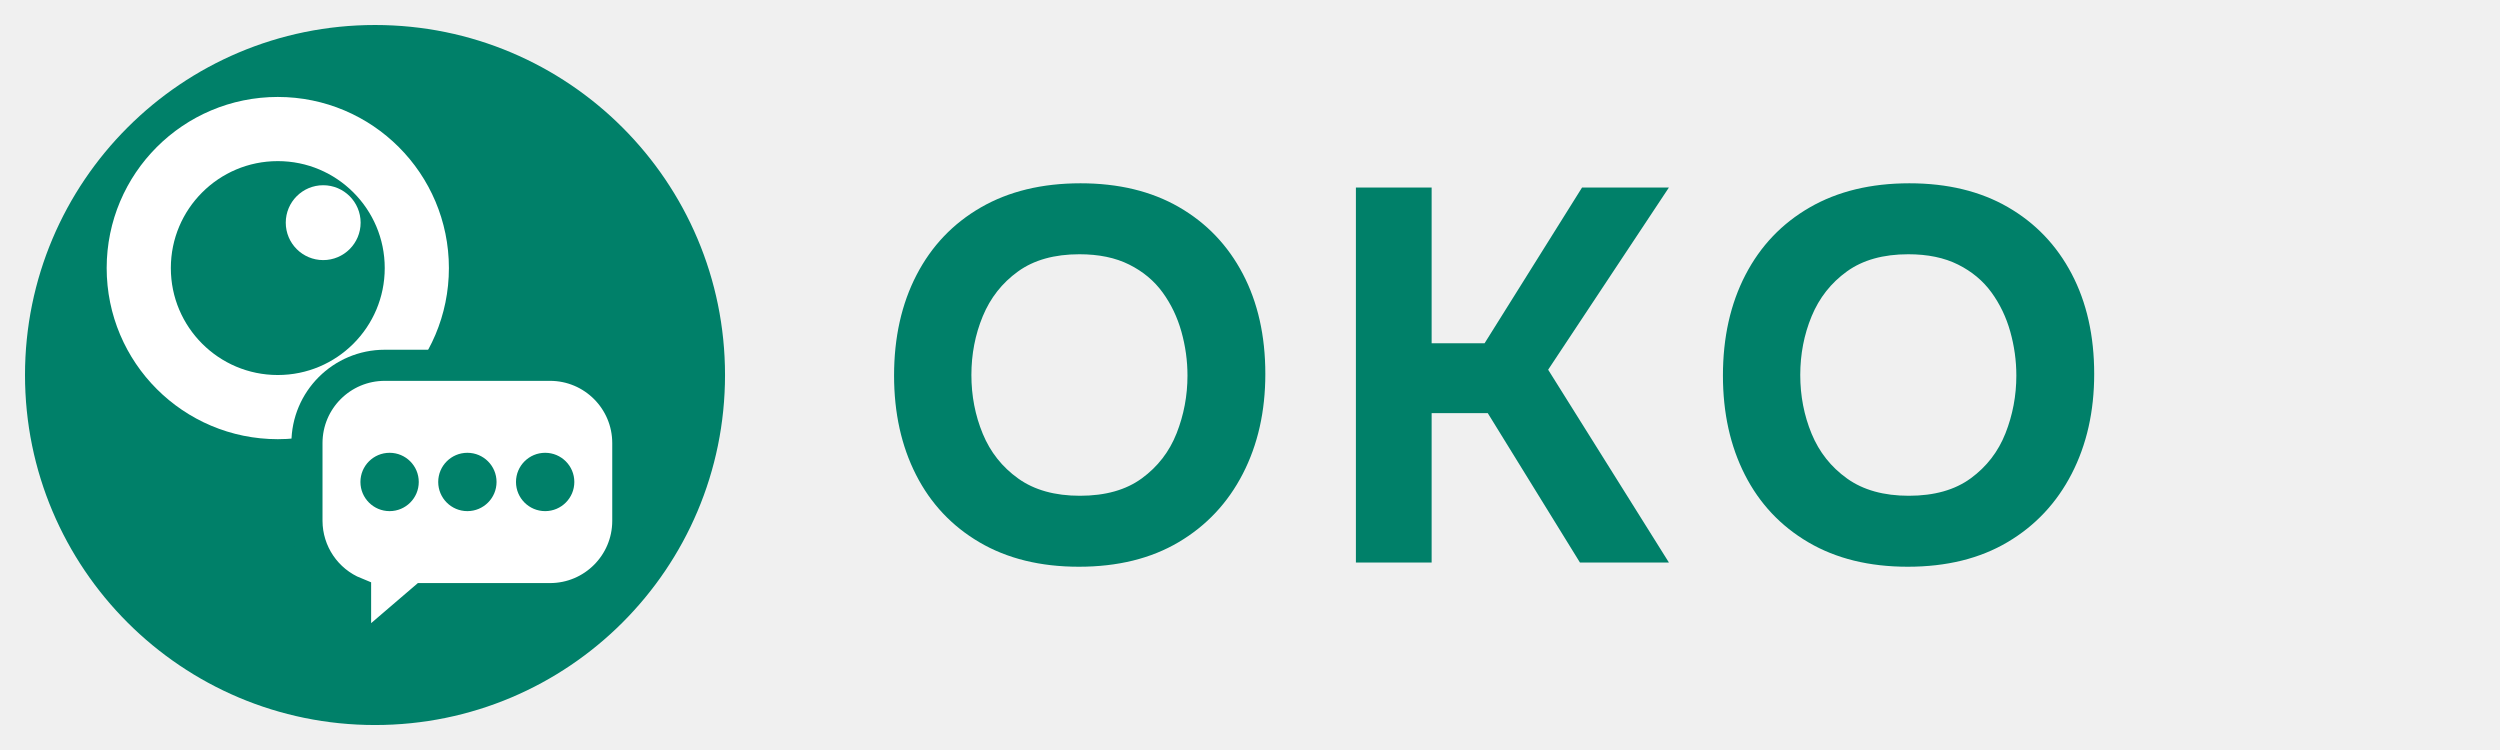
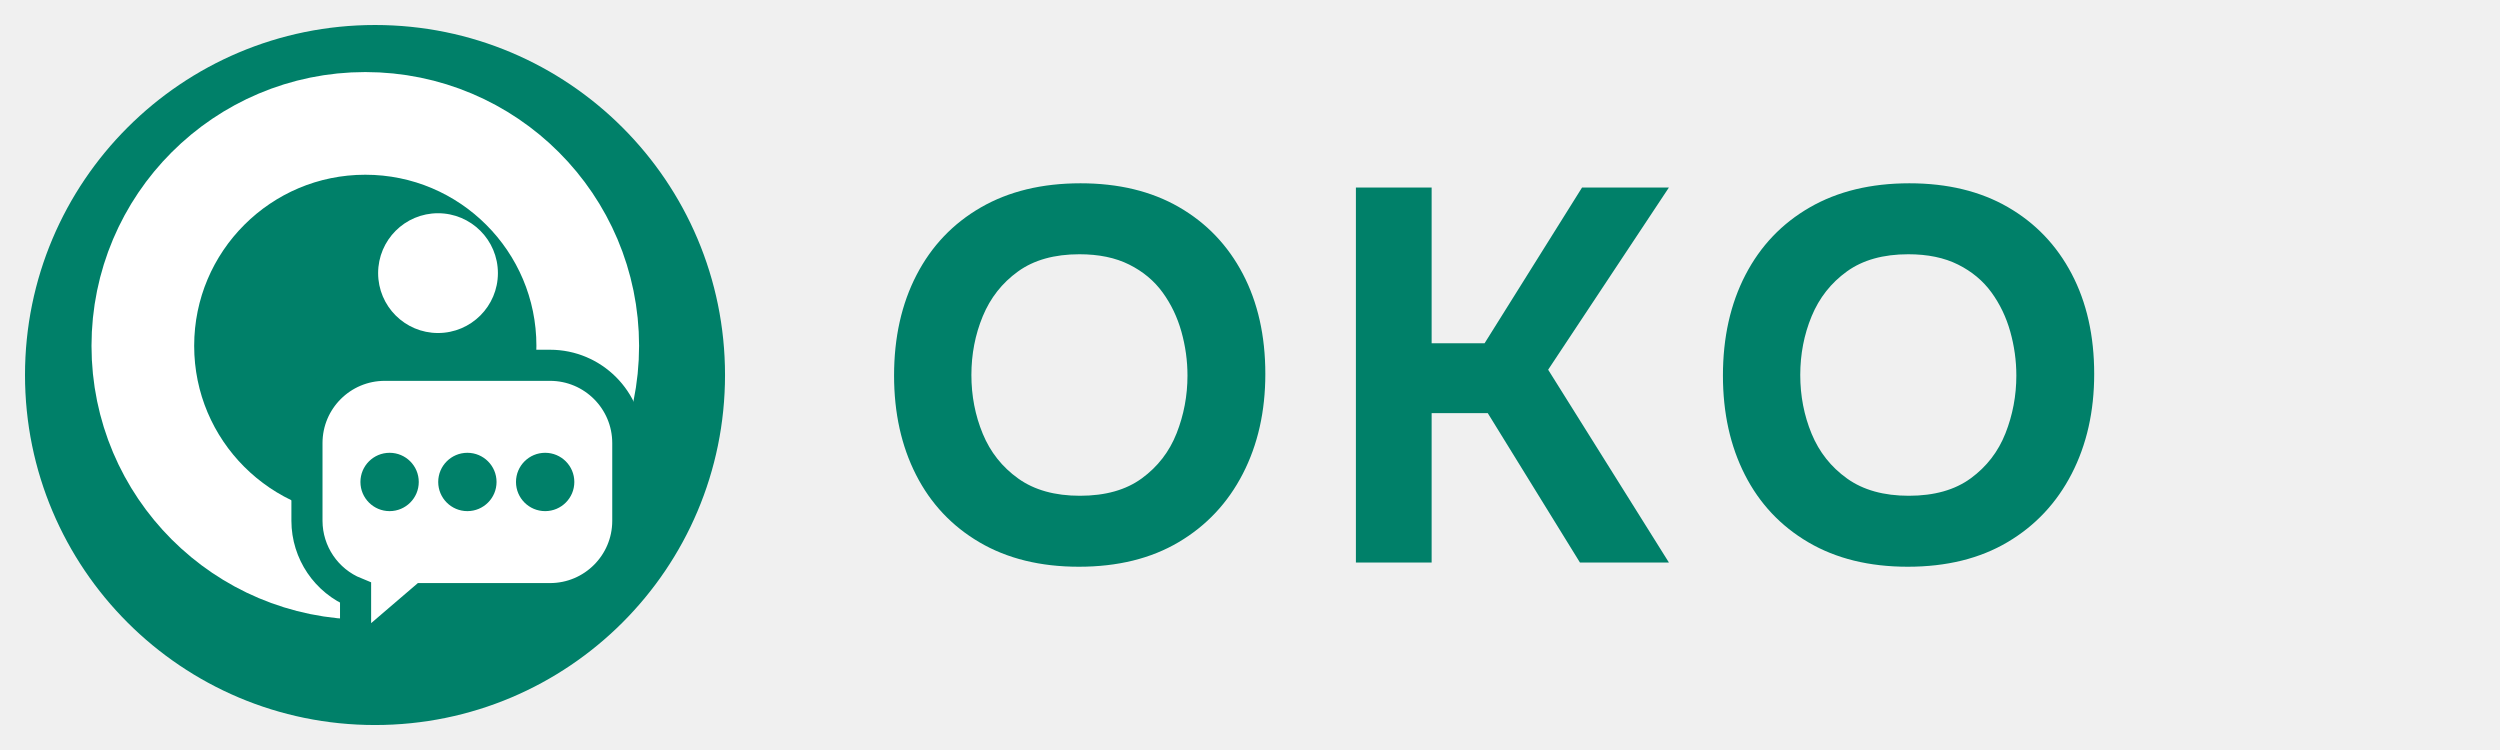
<svg xmlns="http://www.w3.org/2000/svg" viewBox="0 0 200 60" width="200" height="60">
  <g transform="translate(-12.00 -12.00) scale(0.7778)">
    <circle cx="54" cy="54" r="36" fill="#008069" />
-     <circle cx="44" cy="43" r="14.30" fill="none" stroke="#FFFFFF" stroke-width="6.60" />
-     <circle cx="48.67" cy="38.33" r="3.85" fill="#FFFFFF" />
+     <circle cx="53" cy="51" r="22.88" fill="none" stroke="#FFFFFF" stroke-width="10.56" />
+     <circle cx="60.48" cy="43.52" r="6.16" fill="#FFFFFF" />
    <path d="M55 53h17a8 8 0 0 1 8 8v8a8 8 0 0 1-8 8h-13l-7 6v-6.6a8 8 0 0 1-5-7.4v-8a8 8 0 0 1 8-8z" fill="#FFFFFF" stroke="#008069" stroke-width="3.2" />
    <circle cx="55.5" cy="65" r="3" fill="#008069" />
    <circle cx="63.5" cy="65" r="3" fill="#008069" />
    <circle cx="71.5" cy="65" r="3" fill="#008069" />
  </g>
  <g transform="translate(70 45.0) scale(0.04237)" fill="#008069">
    <path d="M385 8Q276 8 197.5 -38.0Q119 -84 77.5 -165.5Q36 -247 36 -353Q36 -461 78.5 -543.0Q121 -625 200.0 -670.5Q279 -716 388 -716Q496 -716 574.0 -671.0Q652 -626 694.5 -545.0Q737 -464 737 -356Q737 -250 694.5 -167.5Q652 -85 573.5 -38.5Q495 8 385 8ZM387 -126Q459 -126 504.0 -159.0Q549 -192 569.5 -244.0Q590 -296 590 -353Q590 -395 578.5 -436.0Q567 -477 543.0 -510.0Q519 -543 480.0 -562.5Q441 -582 386 -582Q315 -582 270.0 -549.5Q225 -517 203.5 -465.0Q182 -413 182 -354Q182 -295 203.5 -243.0Q225 -191 270.5 -158.5Q316 -126 387 -126Z M908.0 0V-708H1051.0V-414H1151.0L1335.0 -708H1499.0L1271.0 -364L1499.0 0H1331.0L1157.0 -282H1051.0V0Z M1950.0 8Q1841.0 8 1762.5 -38.0Q1684.0 -84 1642.5 -165.5Q1601.0 -247 1601.0 -353Q1601.0 -461 1643.5 -543.0Q1686.0 -625 1765.0 -670.5Q1844.0 -716 1953.0 -716Q2061.0 -716 2139.0 -671.0Q2217.0 -626 2259.5 -545.0Q2302.0 -464 2302.0 -356Q2302.0 -250 2259.5 -167.5Q2217.0 -85 2138.5 -38.5Q2060.0 8 1950.0 8ZM1952.0 -126Q2024.0 -126 2069.0 -159.0Q2114.0 -192 2134.5 -244.0Q2155.0 -296 2155.0 -353Q2155.0 -395 2143.5 -436.0Q2132.0 -477 2108.0 -510.0Q2084.0 -543 2045.0 -562.5Q2006.0 -582 1951.0 -582Q1880.0 -582 1835.0 -549.5Q1790.0 -517 1768.5 -465.0Q1747.0 -413 1747.0 -354Q1747.0 -295 1768.5 -243.0Q1790.0 -191 1835.5 -158.5Q1881.0 -126 1952.0 -126Z" />
  </g>
</svg>
